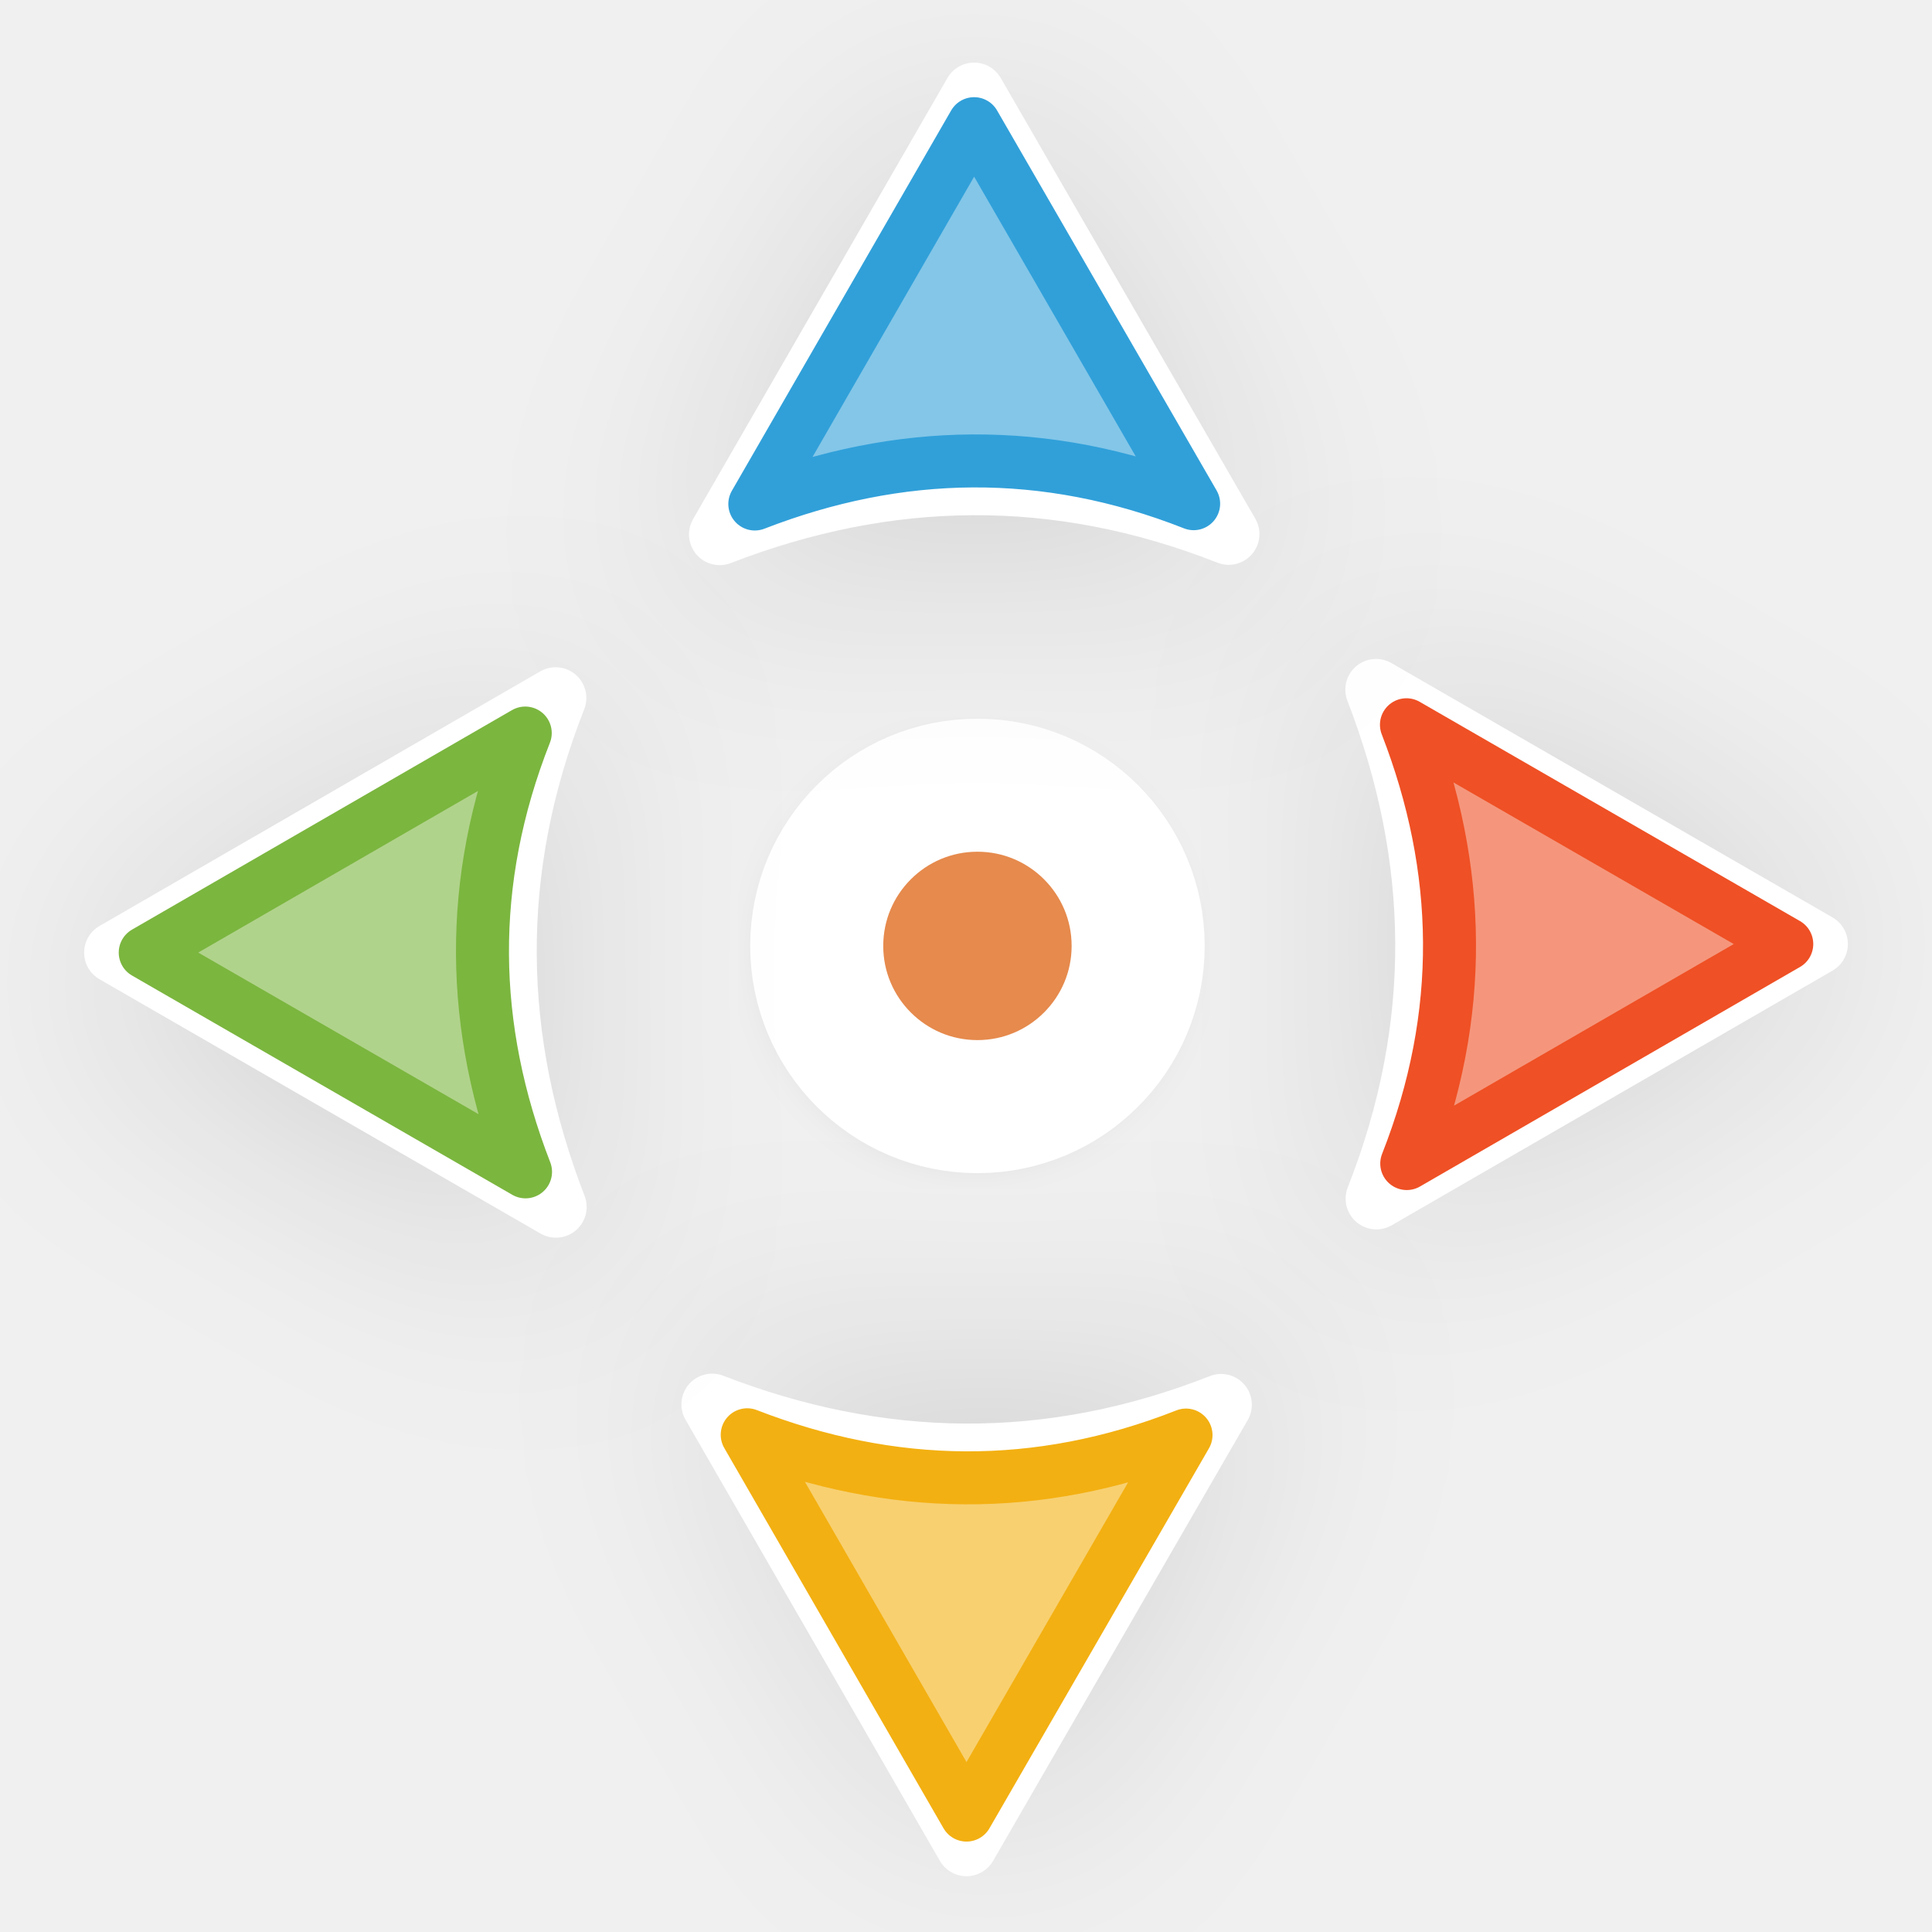
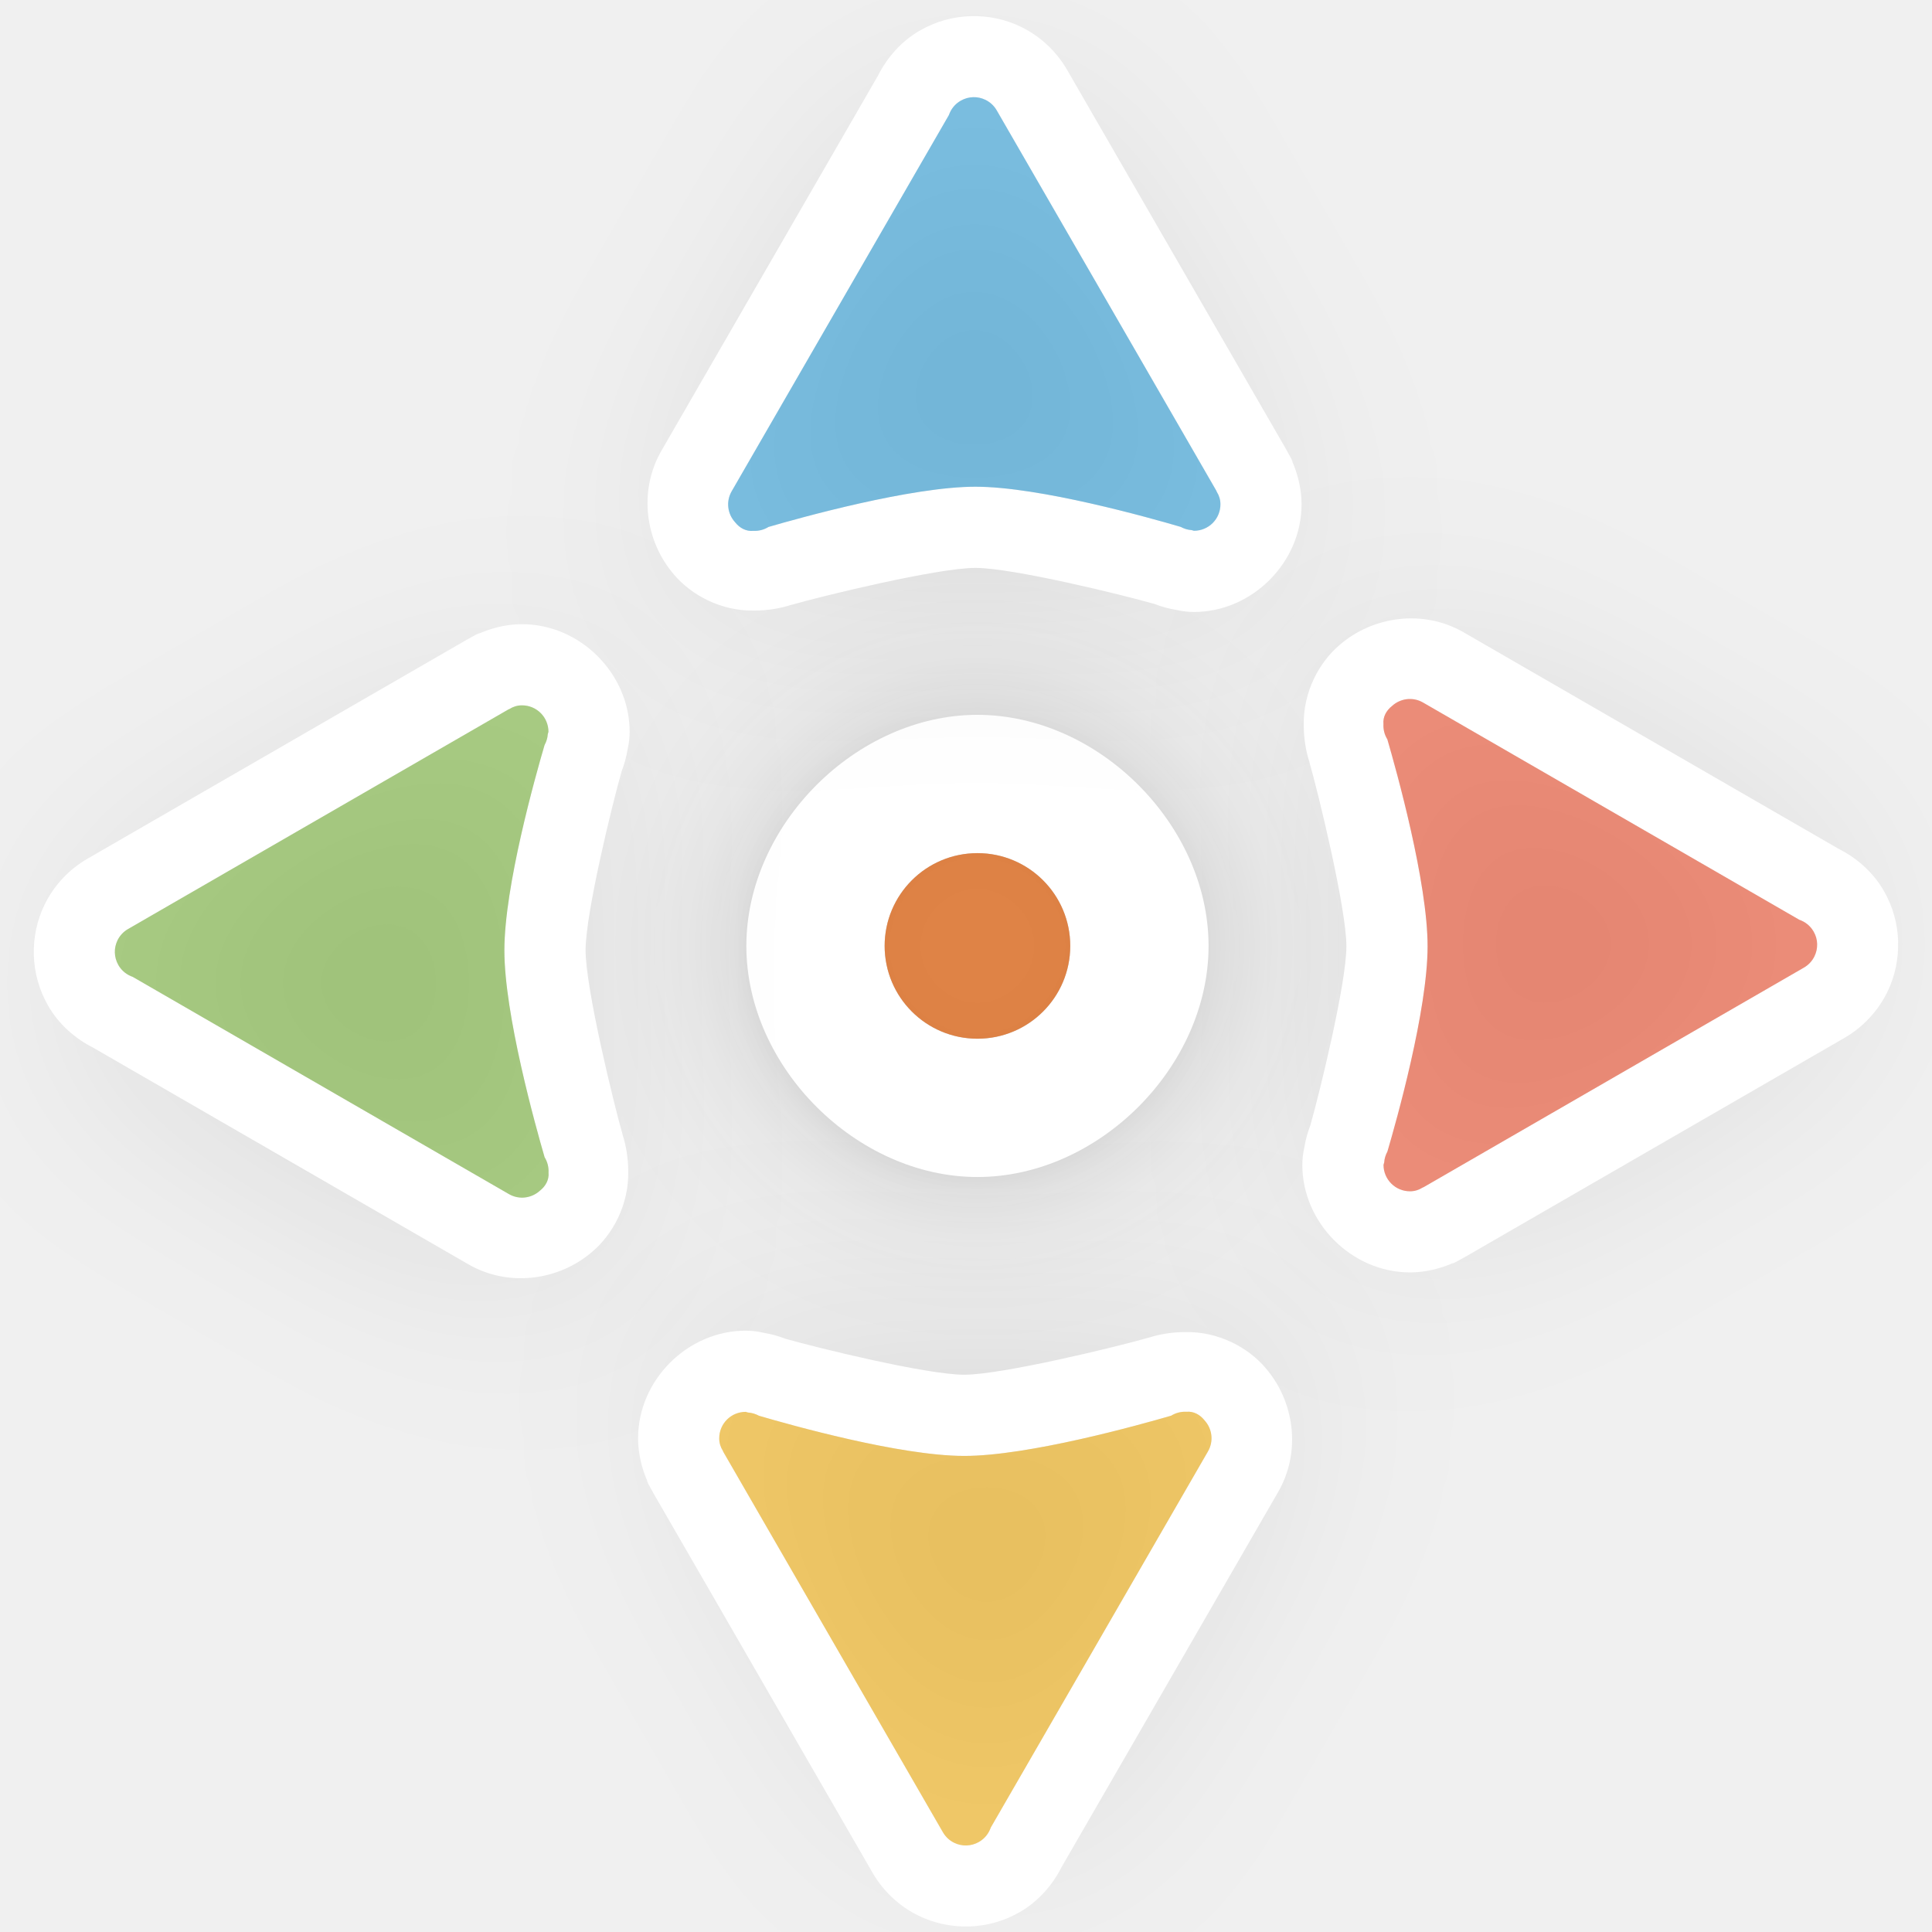
<svg xmlns="http://www.w3.org/2000/svg" width="100" height="100" viewBox="0 0 75 75" version="1.1" id="svg2">
  <defs id="defs11">
    <filter height="2.071" y="-0.535" width="2.235" x="-0.618" id="filter1414" style="color-interpolation-filters:sRGB">
      <feGaussianBlur id="feGaussianBlur1416" stdDeviation="1.13" />
    </filter>
    <filter height="1.341" y="-0.17" width="1.341" x="-0.17" id="filter1208" style="color-interpolation-filters:sRGB">
      <feGaussianBlur id="feGaussianBlur1210" stdDeviation="0.248" />
    </filter>
+     <filter style="color-interpolation-filters:sRGB" id="filter909" x="-0.418" width="1.835" y="-0.418" height="1.835">
+       <feGaussianBlur stdDeviation="4.163" id="feGaussianBlur911" />
+     </filter>
  </defs>
  <path style="opacity:0.125;fill:#000000;fill-opacity:1;fill-rule:nonzero;stroke:#000000;stroke-width:0.612;stroke-linecap:butt;stroke-linejoin:round;stroke-miterlimit:4;stroke-opacity:1;filter:url(#filter1414)" d="m 20.391,11.915 -4.387,2.534 c 0.677,-1.717 0.641,-3.404 -0.003,-5.066 z" id="path1446" transform="matrix(0,3.900308,3.900308,0,-8.163718,-9.331291)" />
-   <path id="path1448" d="M 37.519,71.641 47.403,54.53 c -6.696,2.639 -13.276,2.5 -19.758,-0.012 z" style="fill:#ffffff;fill-opacity:1;fill-rule:nonzero;stroke:#ffffff;stroke-width:2.386;stroke-linecap:butt;stroke-linejoin:round;stroke-miterlimit:4;stroke-opacity:1" />
-   <path style="fill:#f3b012;fill-opacity:0.6;fill-rule:nonzero;stroke:#f3b012;stroke-width:2.057;stroke-linecap:butt;stroke-linejoin:round;stroke-miterlimit:4;stroke-opacity:1" d="m 37.519,70.461 8.522,-14.752 C 40.268,57.984 34.595,57.865 29.007,55.698 Z" id="path1450" />
  <path style="opacity:0.125;fill:#000000;fill-opacity:1;fill-rule:nonzero;stroke:#000000;stroke-width:0.612;stroke-linecap:butt;stroke-linejoin:round;stroke-miterlimit:4;stroke-opacity:1;filter:url(#filter1414)" d="m 20.391,11.915 -4.387,2.534 c 0.677,-1.717 0.641,-3.404 -0.003,-5.066 z" id="path1148" transform="matrix(3.900308,0,0,3.900308,-8.988651,-9.824809)" />
  <circle r="1.748" style="opacity:0.2;fill:#000000;fill-opacity:1;fill-rule:nonzero;stroke:#000000;stroke-width:0.324;stroke-linecap:butt;stroke-linejoin:round;stroke-miterlimit:4;stroke-dasharray:none;stroke-dashoffset:0;stroke-opacity:1;filter:url(#filter1208)" id="circle826" cx="12" cy="12" transform="matrix(3.900308,0,0,3.900308,-8.988651,-9.824809)" />
-   <path id="path822" d="m 70.541,36.647 -17.111,9.884 c 2.639,-6.696 2.5,-13.276 -0.012,-19.758 z" style="fill:#ffffff;fill-opacity:1;fill-rule:nonzero;stroke:#ffffff;stroke-width:2.386;stroke-linecap:butt;stroke-linejoin:round;stroke-miterlimit:4;stroke-opacity:1" />
-   <path style="fill:#ef5025;fill-opacity:0.6;fill-rule:nonzero;stroke:#ef5025;stroke-width:2.057;stroke-linecap:butt;stroke-linejoin:round;stroke-miterlimit:4;stroke-opacity:1" d="m 69.362,36.647 -14.752,8.522 C 56.885,39.396 56.765,33.723 54.598,28.135 Z" id="path7" />
-   <circle cy="36.72" cx="37.944" id="path4141" style="opacity:1;fill:#ff6600;fill-opacity:0.6;fill-rule:nonzero;stroke:#ffffff;stroke-width:5.165;stroke-linecap:butt;stroke-linejoin:round;stroke-miterlimit:4;stroke-dasharray:none;stroke-dashoffset:0;stroke-opacity:1" r="6.239" />
+   <path id="path907" transform="scale(0.75)" d="M 50.588 37 C 44.326 37.002 38.631 42.699 38.631 48.961 C 38.631 55.224 44.329 60.921 50.592 60.922 C 56.856 60.923 62.554 55.225 62.555 48.961 C 62.554 42.697 56.856 36.999 50.592 37 L 50.588 37 z M 50.592 44.158 A 4.803 4.803 0 0 1 55.396 48.961 A 4.803 4.803 0 0 1 50.592 53.764 A 4.803 4.803 0 0 1 45.789 48.961 A 4.803 4.803 0 0 1 50.592 44.158 z " style="opacity:0.2;fill:#1a1a1a;fill-opacity:1;fill-rule:nonzero;stroke:none;stroke-width:4.041;stroke-linecap:butt;stroke-linejoin:round;stroke-miterlimit:4;stroke-dasharray:none;stroke-dashoffset:0;stroke-opacity:0;filter:url(#filter909)" />
+   <path style="opacity:1;fill:#ffffff;fill-opacity:1;fill-rule:nonzero;stroke:none;stroke-width:4.041;stroke-linecap:butt;stroke-linejoin:round;stroke-miterlimit:4;stroke-dasharray:none;stroke-dashoffset:0;stroke-opacity:0" d="M 50.588 37 C 44.326 37.002 38.631 42.699 38.631 48.961 C 38.631 55.224 44.329 60.921 50.592 60.922 C 56.856 60.923 62.554 55.225 62.555 48.961 C 62.554 42.697 56.856 36.999 50.592 37 L 50.588 37 z M 50.592 44.158 A 4.803 4.803 0 0 1 55.396 48.961 A 4.803 4.803 0 0 1 50.592 53.764 A 4.803 4.803 0 0 1 45.789 48.961 A 4.803 4.803 0 0 1 50.592 44.158 z " transform="scale(0.75)" id="path852" />
  <path transform="matrix(0,-3.900308,3.900308,0,-8.65647,84.33129)" id="path1432" d="m 20.391,11.915 -4.387,2.534 c 0.677,-1.717 0.641,-3.404 -0.003,-5.066 z" style="opacity:0.125;fill:#000000;fill-opacity:1;fill-rule:nonzero;stroke:#000000;stroke-width:0.612;stroke-linecap:butt;stroke-linejoin:round;stroke-miterlimit:4;stroke-opacity:1;filter:url(#filter1414)" />
-   <path style="fill:#ffffff;fill-opacity:1;fill-rule:nonzero;stroke:#ffffff;stroke-width:2.386;stroke-linecap:butt;stroke-linejoin:round;stroke-miterlimit:4;stroke-opacity:1" d="m 37.814,3.622 9.884,17.111 c -6.696,-2.639 -13.276,-2.5 -19.758,0.012 z" id="path1434" />
-   <path id="path1436" d="M 37.815,4.801 46.337,19.553 C 40.564,17.278 34.891,17.398 29.302,19.565 Z" style="fill:#31a0d9;fill-opacity:0.6;fill-rule:nonzero;stroke:#31a0d9;stroke-width:2.057;stroke-linecap:butt;stroke-linejoin:round;stroke-miterlimit:4;stroke-opacity:1" />
  <path style="opacity:0.125;fill:#000000;fill-opacity:1;fill-rule:nonzero;stroke:#000000;stroke-width:0.612;stroke-linecap:butt;stroke-linejoin:round;stroke-miterlimit:4;stroke-opacity:1;filter:url(#filter1414)" d="m 20.391,11.915 -4.387,2.534 c 0.677,-1.717 0.641,-3.404 -0.003,-5.066 z" id="path1438" transform="matrix(-3.900308,0,0,-3.900308,83.98865,84.63066)" />
-   <path id="path1440" d="M 4.458,36.98 21.569,27.096 c -2.639,6.696 -2.5,13.276 0.012,19.758 z" style="fill:#ffffff;fill-opacity:1;fill-rule:nonzero;stroke:#ffffff;stroke-width:2.386;stroke-linecap:butt;stroke-linejoin:round;stroke-miterlimit:4;stroke-opacity:1" />
-   <path style="fill:#7bb63f;fill-opacity:0.6;fill-rule:nonzero;stroke:#7bb63f;stroke-width:2.057;stroke-linecap:butt;stroke-linejoin:round;stroke-miterlimit:4;stroke-opacity:1" d="m 5.638,36.979 14.752,-8.522 c -2.275,5.773 -2.156,11.446 0.011,17.034 z" id="path1442" />
+   <path transform="translate(4.8875e-4,-4.8875e-4)" style="opacity:1;fill:#ff6600;fill-opacity:0.6;fill-rule:nonzero;stroke:none;stroke-width:3.031;stroke-linecap:butt;stroke-linejoin:round;stroke-miterlimit:4;stroke-dasharray:none;stroke-dashoffset:0;stroke-opacity:0" id="circle848" d="m 37.943,33.119 a 3.602,3.602 0 0 0 -3.602,3.602 3.602,3.602 0 0 0 3.602,3.602 3.602,3.602 0 0 0 3.604,-3.602 3.602,3.602 0 0 0 -3.604,-3.602 z" />
+   <path style="opacity:1;fill:#ffffff;fill-opacity:1;fill-rule:nonzero;stroke:none;stroke-width:0;stroke-linecap:square;stroke-linejoin:round;stroke-miterlimit:4;stroke-dasharray:none;stroke-opacity:0.6;paint-order:normal" d="m 37.682,0.627 c -0.677,0.02 -1.354,0.203 -1.964,0.555 a 3.151,3.151 0 0 0 -0.003,0 C 34.984,1.604 34.436,2.238 34.087,2.93 L 25.676,17.498 c -0.898,1.558 -0.634,3.511 0.492,4.811 0.657,0.776 1.806,1.422 3.127,1.393 0.49,-0.002 0.976,-0.076 1.437,-0.227 l -0.019,0.009 c 1.145,-0.333 5.687,-1.44 7.156,-1.438 1.443,0.001 5.696,1.042 6.949,1.4 0.261,0.102 0.543,0.181 0.842,0.23 a 3.151,3.151 0 0 0 0.688,0.081 c 2.258,-4e-6 4.178,-1.92 4.178,-4.178 0,-0.784 -0.26,-1.581 -0.621,-2.156 l 0.152,0.274 c 0.198,0.399 0.188,0.298 -0.117,-0.23 a 3.151,3.151 0 0 0 0,-0.003 L 41.424,2.711 C 41.003,1.982 40.372,1.401 39.637,1.043 39.033,0.748 38.358,0.607 37.682,0.627 Z m 0.097,3.145 c 0.166,-0.005 0.329,0.032 0.478,0.104 0.178,0.087 0.333,0.227 0.439,0.412 l 8.517,14.752 c 0.011,0.019 0.017,0.038 0.026,0.057 0.086,0.137 0.139,0.296 0.139,0.48 0,0.57 -0.459,1.028 -1.028,1.028 0,0 -0.084,-0.024 -0.091,-0.026 -0.149,-0.009 -0.292,-0.054 -0.423,-0.125 -1.205,-0.354 -5.474,-1.558 -7.964,-1.56 -2.492,-0.002 -6.821,1.208 -8.038,1.562 -0.177,0.11 -0.383,0.163 -0.592,0.152 -0.28,0.027 -0.53,-0.112 -0.705,-0.334 -0.294,-0.322 -0.363,-0.804 -0.133,-1.203 L 36.835,4.468 c 0.078,-0.226 0.231,-0.427 0.456,-0.557 0.154,-0.089 0.322,-0.135 0.488,-0.139 z" id="path927" />
+   <path style="opacity:1;fill:#31a0d9;fill-opacity:0.6;fill-rule:nonzero;stroke:none;stroke-width:0;stroke-linecap:square;stroke-linejoin:round;stroke-miterlimit:4;stroke-dasharray:none;stroke-opacity:0.6;paint-order:normal" d="m 37.778,3.772 c 0.166,-0.005 0.329,0.032 0.478,0.104 0.178,0.087 0.333,0.227 0.439,0.412 l 8.517,14.752 c 0.011,0.019 0.017,0.038 0.026,0.057 0.086,0.137 0.139,0.296 0.139,0.48 0,0.57 -0.459,1.028 -1.028,1.028 0,0 -0.084,-0.024 -0.091,-0.026 -0.149,-0.009 -0.292,-0.054 -0.423,-0.125 -1.205,-0.354 -5.474,-1.558 -7.964,-1.56 -2.492,-0.002 -6.821,1.208 -8.038,1.562 -0.177,0.11 -0.383,0.163 -0.592,0.152 -0.28,0.027 -0.53,-0.112 -0.705,-0.334 -0.294,-0.322 -0.363,-0.804 -0.133,-1.203 L 36.835,4.468 c 0.078,-0.226 0.231,-0.427 0.456,-0.557 0.154,-0.089 0.322,-0.135 0.488,-0.139 z" id="path925" />
+   <path id="path936" d="M 73.686,36.55 C 73.666,35.874 73.484,35.196 73.131,34.586 a 3.151,3.151 0 0 0 0,-0.003 c -0.421,-0.73 -1.056,-1.278 -1.748,-1.627 l -14.568,-8.411 c -1.558,-0.898 -3.511,-0.634 -4.811,0.492 -0.776,0.657 -1.422,1.806 -1.393,3.127 0.002,0.49 0.076,0.976 0.227,1.437 l -0.009,-0.019 c 0.333,1.145 1.44,5.687 1.438,7.156 -0.001,1.443 -1.042,5.696 -1.4,6.949 -0.102,0.261 -0.181,0.543 -0.23,0.842 a 3.151,3.151 0 0 0 -0.081,0.688 c 4e-6,2.258 1.92,4.178 4.178,4.178 0.784,0 1.581,-0.26 2.156,-0.621 l -0.274,0.152 c -0.399,0.198 -0.298,0.188 0.23,-0.117 a 3.151,3.151 0 0 0 0.003,0 l 14.751,-8.517 c 0.729,-0.421 1.31,-1.053 1.668,-1.787 0.295,-0.605 0.436,-1.279 0.416,-1.956 z m -3.145,0.097 c 0.005,0.166 -0.032,0.329 -0.104,0.478 -0.087,0.178 -0.227,0.333 -0.412,0.439 l -14.752,8.517 c -0.019,0.011 -0.038,0.017 -0.057,0.026 -0.137,0.086 -0.296,0.139 -0.48,0.139 -0.57,0 -1.028,-0.459 -1.028,-1.028 0,0 0.024,-0.084 0.026,-0.091 0.009,-0.149 0.054,-0.292 0.125,-0.423 0.354,-1.205 1.558,-5.474 1.56,-7.964 0.002,-2.492 -1.208,-6.821 -1.562,-8.038 -0.11,-0.177 -0.163,-0.383 -0.152,-0.592 -0.027,-0.28 0.112,-0.53 0.334,-0.705 0.322,-0.294 0.804,-0.363 1.203,-0.133 l 14.604,8.432 c 0.226,0.078 0.427,0.231 0.557,0.456 0.089,0.154 0.135,0.322 0.139,0.488 z" style="opacity:1;fill:#ffffff;fill-opacity:1;fill-rule:nonzero;stroke:none;stroke-width:0;stroke-linecap:square;stroke-linejoin:round;stroke-miterlimit:4;stroke-dasharray:none;stroke-opacity:0.6;paint-order:normal" />
+   <path id="path938" d="m 70.541,36.647 c 0.005,0.166 -0.032,0.329 -0.104,0.478 -0.087,0.178 -0.227,0.333 -0.412,0.439 l -14.752,8.517 c -0.019,0.011 -0.038,0.017 -0.057,0.026 -0.137,0.086 -0.296,0.139 -0.48,0.139 -0.57,0 -1.028,-0.459 -1.028,-1.028 0,0 0.024,-0.084 0.026,-0.091 0.009,-0.149 0.054,-0.292 0.125,-0.423 0.354,-1.205 1.558,-5.474 1.56,-7.964 0.002,-2.492 -1.208,-6.821 -1.562,-8.038 -0.11,-0.177 -0.163,-0.383 -0.152,-0.592 -0.027,-0.28 0.112,-0.53 0.334,-0.705 0.322,-0.294 0.804,-0.363 1.203,-0.133 l 14.604,8.432 c 0.226,0.078 0.427,0.231 0.557,0.456 0.089,0.154 0.135,0.322 0.139,0.488 z" style="opacity:1;fill:#ef502f;fill-opacity:0.6;fill-rule:nonzero;stroke:none;stroke-width:0;stroke-linecap:square;stroke-linejoin:round;stroke-miterlimit:4;stroke-dasharray:none;stroke-opacity:0.6;paint-order:normal" />
+   <path id="path944" d="m 37.615,74.786 c 0.677,-0.02 1.354,-0.203 1.964,-0.555 a 3.151,3.151 0 0 0 0.003,0 c 0.73,-0.421 1.278,-1.056 1.627,-1.748 l 8.411,-14.568 c 0.898,-1.558 0.634,-3.511 -0.492,-4.811 -0.657,-0.776 -1.806,-1.422 -3.127,-1.393 -0.49,0.002 -0.976,0.076 -1.437,0.227 l 0.019,-0.009 c -1.145,0.333 -5.687,1.44 -7.156,1.438 -1.443,-0.001 -5.696,-1.042 -6.949,-1.4 -0.261,-0.102 -0.543,-0.181 -0.842,-0.23 a 3.151,3.151 0 0 0 -0.688,-0.081 c -2.258,4e-6 -4.178,1.92 -4.178,4.178 0,0.784 0.26,1.581 0.621,2.156 l -0.152,-0.274 c -0.198,-0.399 -0.188,-0.298 0.117,0.23 a 3.151,3.151 0 0 0 0,0.003 l 8.517,14.751 c 0.421,0.729 1.053,1.31 1.787,1.668 0.605,0.295 1.279,0.436 1.956,0.416 z m -0.097,-3.145 c -0.166,0.005 -0.329,-0.032 -0.478,-0.104 -0.178,-0.087 -0.333,-0.227 -0.439,-0.412 L 28.085,56.373 c -0.011,-0.019 -0.017,-0.038 -0.026,-0.057 -0.086,-0.137 -0.139,-0.296 -0.139,-0.48 0,-0.57 0.459,-1.028 1.028,-1.028 0,0 0.084,0.024 0.091,0.026 0.149,0.009 0.292,0.054 0.423,0.125 1.205,0.354 5.474,1.558 7.964,1.56 2.492,0.002 6.821,-1.208 8.038,-1.562 0.177,-0.11 0.383,-0.163 0.592,-0.152 0.28,-0.027 0.53,0.112 0.705,0.334 0.294,0.322 0.363,0.804 0.133,1.203 L 38.462,70.945 c -0.078,0.226 -0.231,0.427 -0.456,0.557 -0.154,0.089 -0.322,0.135 -0.488,0.139 z" style="opacity:1;fill:#ffffff;fill-opacity:1;fill-rule:nonzero;stroke:none;stroke-width:0;stroke-linecap:square;stroke-linejoin:round;stroke-miterlimit:4;stroke-dasharray:none;stroke-opacity:0.6;paint-order:normal" />
+   <path id="path946" d="m 37.519,71.641 c -0.166,0.005 -0.329,-0.032 -0.478,-0.104 -0.178,-0.087 -0.333,-0.227 -0.439,-0.412 L 28.085,56.373 c -0.011,-0.019 -0.017,-0.038 -0.026,-0.057 -0.086,-0.137 -0.139,-0.296 -0.139,-0.48 0,-0.57 0.459,-1.028 1.028,-1.028 0,0 0.084,0.024 0.091,0.026 0.149,0.009 0.292,0.054 0.423,0.125 1.205,0.354 5.474,1.558 7.964,1.56 2.492,0.002 6.821,-1.208 8.038,-1.562 0.177,-0.11 0.383,-0.163 0.592,-0.152 0.28,-0.027 0.53,0.112 0.705,0.334 0.294,0.322 0.363,0.804 0.133,1.203 L 38.462,70.945 c -0.078,0.226 -0.231,0.427 -0.456,0.557 -0.154,0.089 -0.322,0.135 -0.488,0.139 z" style="opacity:1;fill:#f3b012;fill-opacity:0.6;fill-rule:nonzero;stroke:none;stroke-width:0;stroke-linecap:square;stroke-linejoin:round;stroke-miterlimit:4;stroke-dasharray:none;stroke-opacity:0.6;paint-order:normal" />
+   <path id="path952" d="m 1.313,37.076 c 0.02,0.677 0.203,1.354 0.555,1.964 a 3.151,3.151 0 0 0 0,0.003 c 0.421,0.73 1.056,1.278 1.748,1.627 l 14.568,8.411 c 1.558,0.898 3.511,0.634 4.811,-0.492 0.776,-0.657 1.422,-1.806 1.393,-3.127 -0.002,-0.49 -0.076,-0.976 -0.227,-1.437 l 0.009,0.019 c -0.333,-1.145 -1.44,-5.687 -1.438,-7.156 0.001,-1.443 1.042,-5.696 1.4,-6.949 0.102,-0.261 0.181,-0.543 0.23,-0.842 a 3.151,3.151 0 0 0 0.081,-0.688 c -4e-6,-2.258 -1.92,-4.178 -4.178,-4.178 -0.784,0 -1.581,0.26 -2.156,0.621 l 0.274,-0.152 c 0.399,-0.198 0.298,-0.188 -0.23,0.117 a 3.151,3.151 0 0 0 -0.003,0 L 3.397,33.334 C 2.668,33.755 2.087,34.386 1.729,35.121 1.434,35.725 1.293,36.4 1.313,37.076 Z m 3.145,-0.097 c -0.005,-0.166 0.032,-0.329 0.104,-0.478 0.087,-0.178 0.227,-0.333 0.412,-0.439 L 19.726,27.546 c 0.019,-0.011 0.038,-0.017 0.057,-0.026 0.137,-0.086 0.296,-0.139 0.48,-0.139 0.57,0 1.028,0.459 1.028,1.028 0,0 -0.024,0.084 -0.026,0.091 -0.009,0.149 -0.054,0.292 -0.125,0.423 -0.354,1.205 -1.558,5.474 -1.56,7.964 -0.002,2.492 1.208,6.821 1.562,8.038 0.11,0.177 0.163,0.383 0.152,0.592 0.027,0.28 -0.112,0.53 -0.334,0.705 -0.322,0.294 -0.804,0.363 -1.203,0.133 L 5.154,37.923 C 4.928,37.845 4.727,37.692 4.597,37.467 4.508,37.313 4.463,37.145 4.458,36.98 Z" style="opacity:1;fill:#ffffff;fill-opacity:1;fill-rule:nonzero;stroke:none;stroke-width:0;stroke-linecap:square;stroke-linejoin:round;stroke-miterlimit:4;stroke-dasharray:none;stroke-opacity:0.6;paint-order:normal" />
+   <path id="path954" d="m 4.458,36.98 c -0.005,-0.166 0.032,-0.329 0.104,-0.478 0.087,-0.178 0.227,-0.333 0.412,-0.439 L 19.726,27.546 c 0.019,-0.011 0.038,-0.017 0.057,-0.026 0.137,-0.086 0.296,-0.139 0.48,-0.139 0.57,0 1.028,0.459 1.028,1.028 0,0 -0.024,0.084 -0.026,0.091 -0.009,0.149 -0.054,0.292 -0.125,0.423 -0.354,1.205 -1.558,5.474 -1.56,7.964 -0.002,2.492 1.208,6.821 1.562,8.038 0.11,0.177 0.163,0.383 0.152,0.592 0.027,0.28 -0.112,0.53 -0.334,0.705 -0.322,0.294 -0.804,0.363 -1.203,0.133 L 5.154,37.923 C 4.928,37.845 4.727,37.692 4.597,37.467 4.508,37.313 4.463,37.145 4.458,36.98 Z" style="opacity:1;fill:#7bb63f;fill-opacity:0.6;fill-rule:nonzero;stroke:none;stroke-width:0;stroke-linecap:square;stroke-linejoin:round;stroke-miterlimit:4;stroke-dasharray:none;stroke-opacity:0.6;paint-order:normal" />
</svg>
